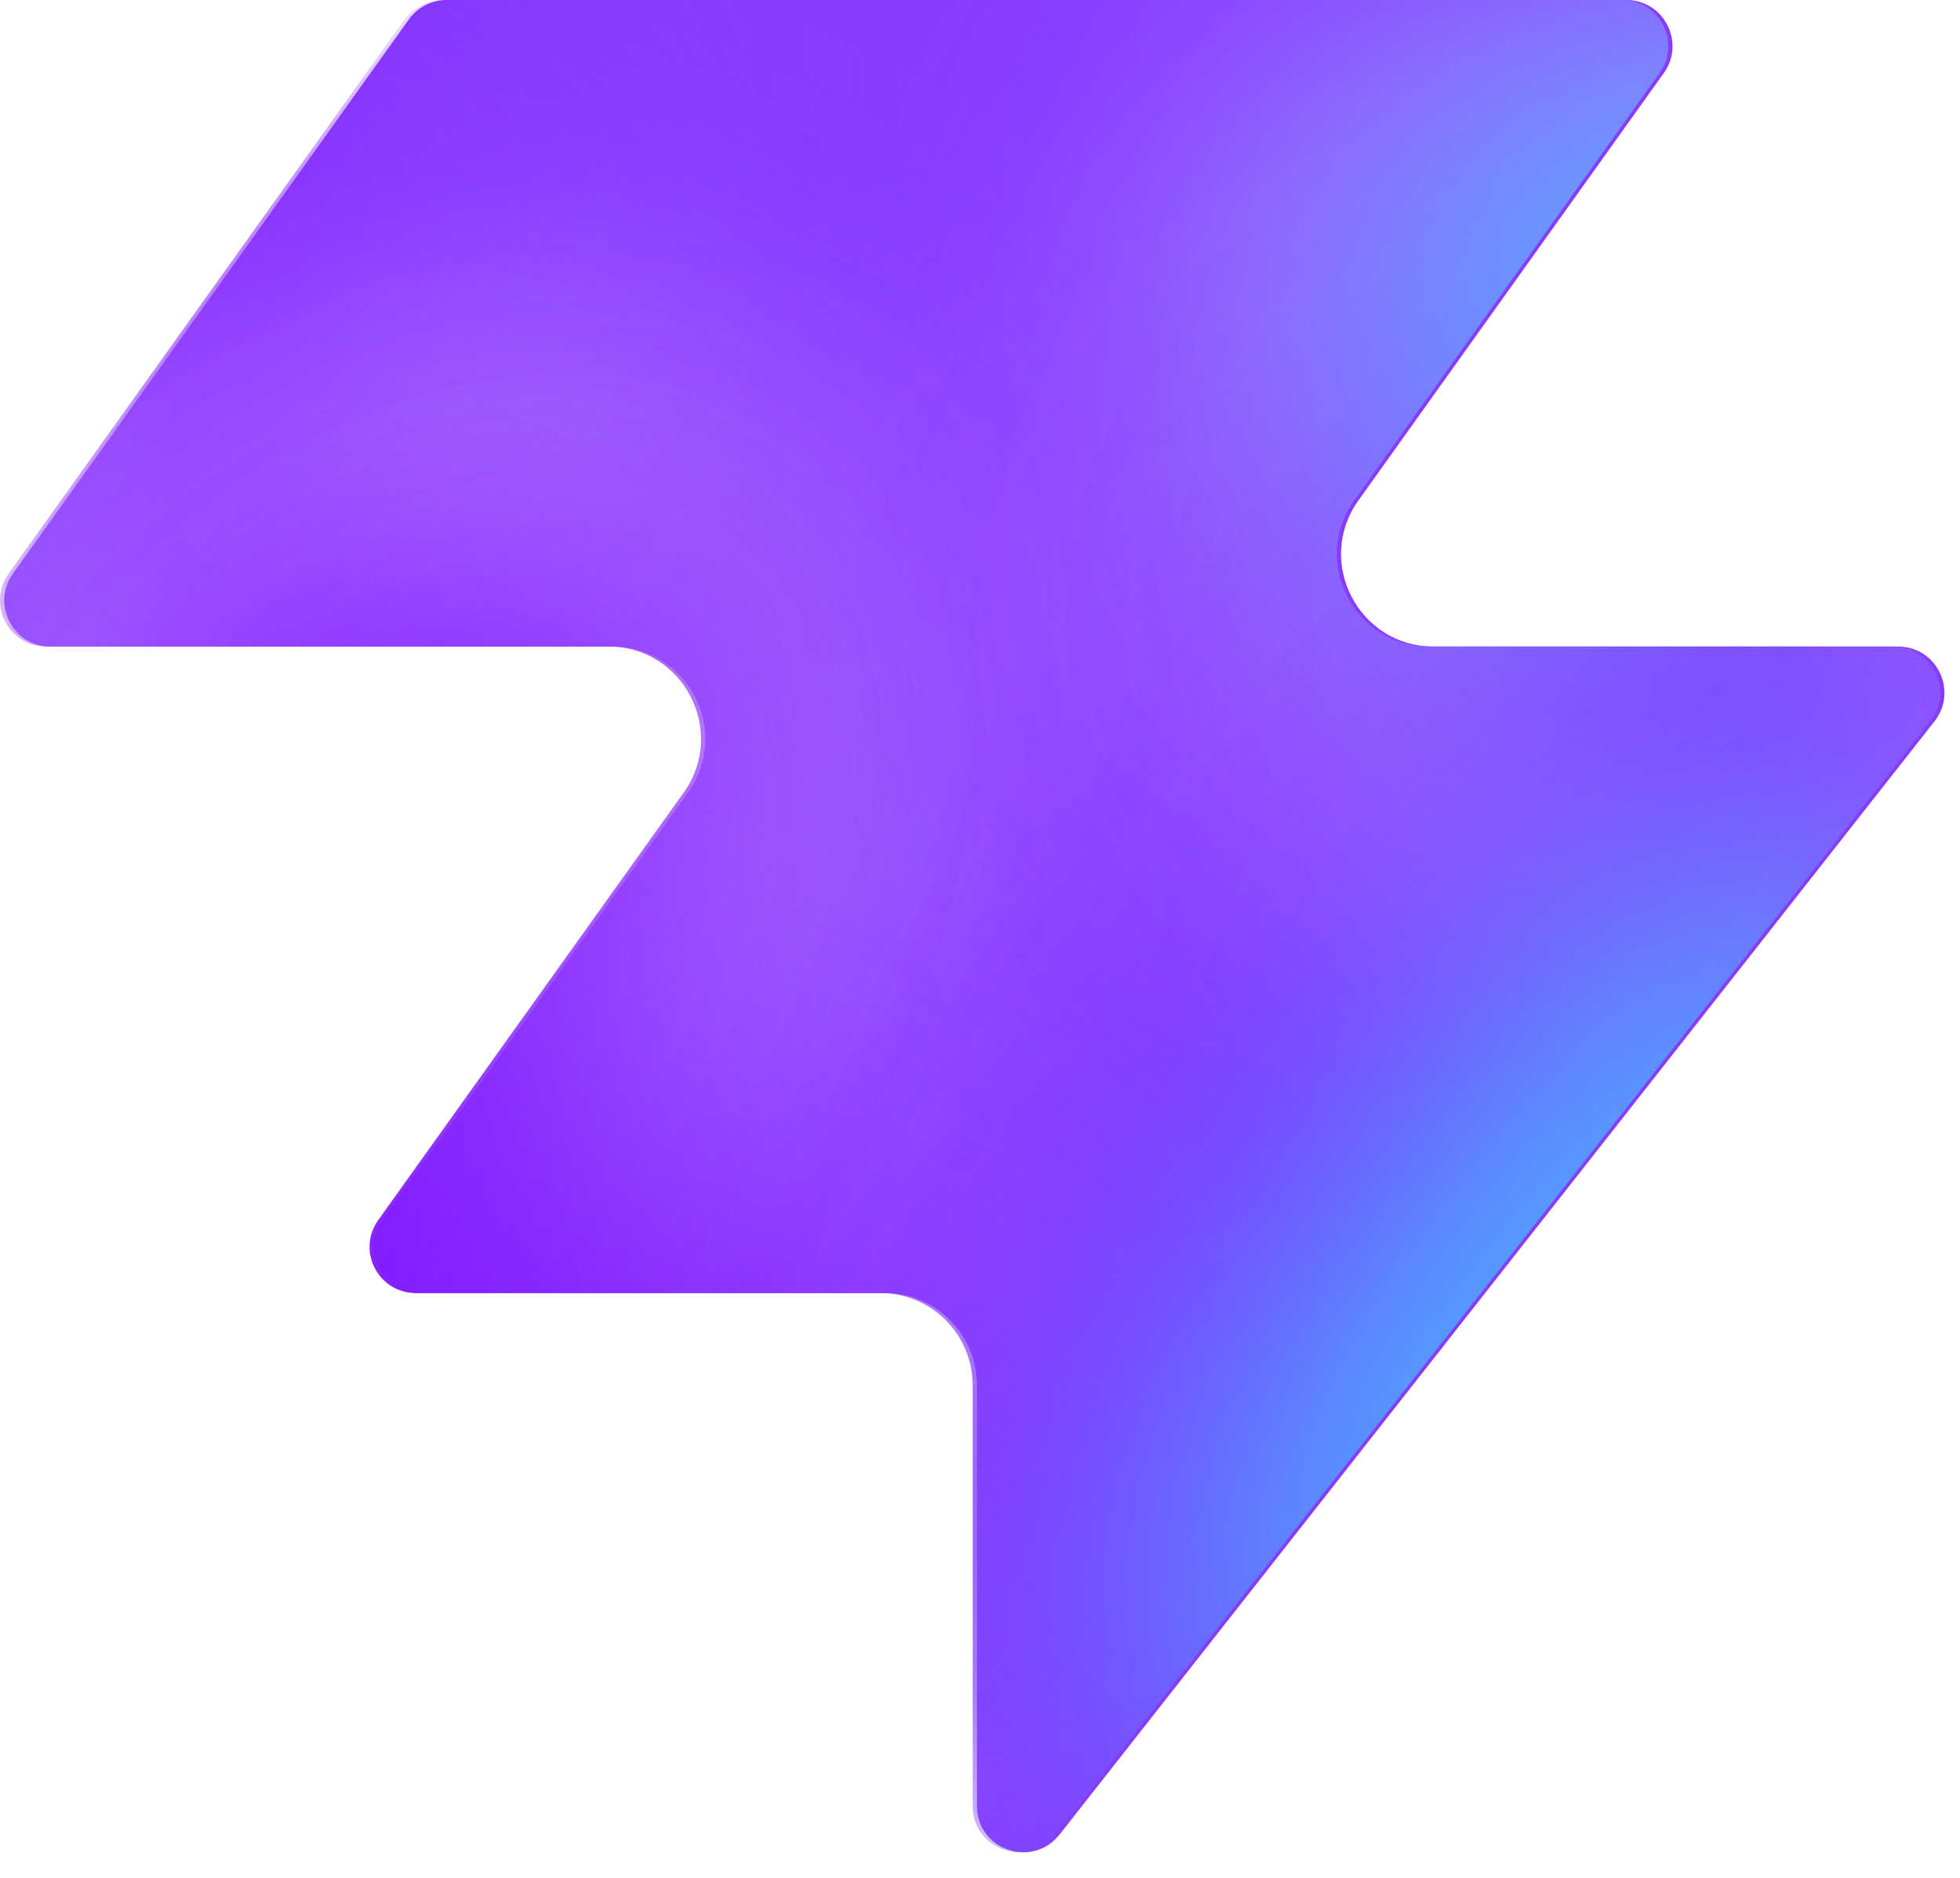
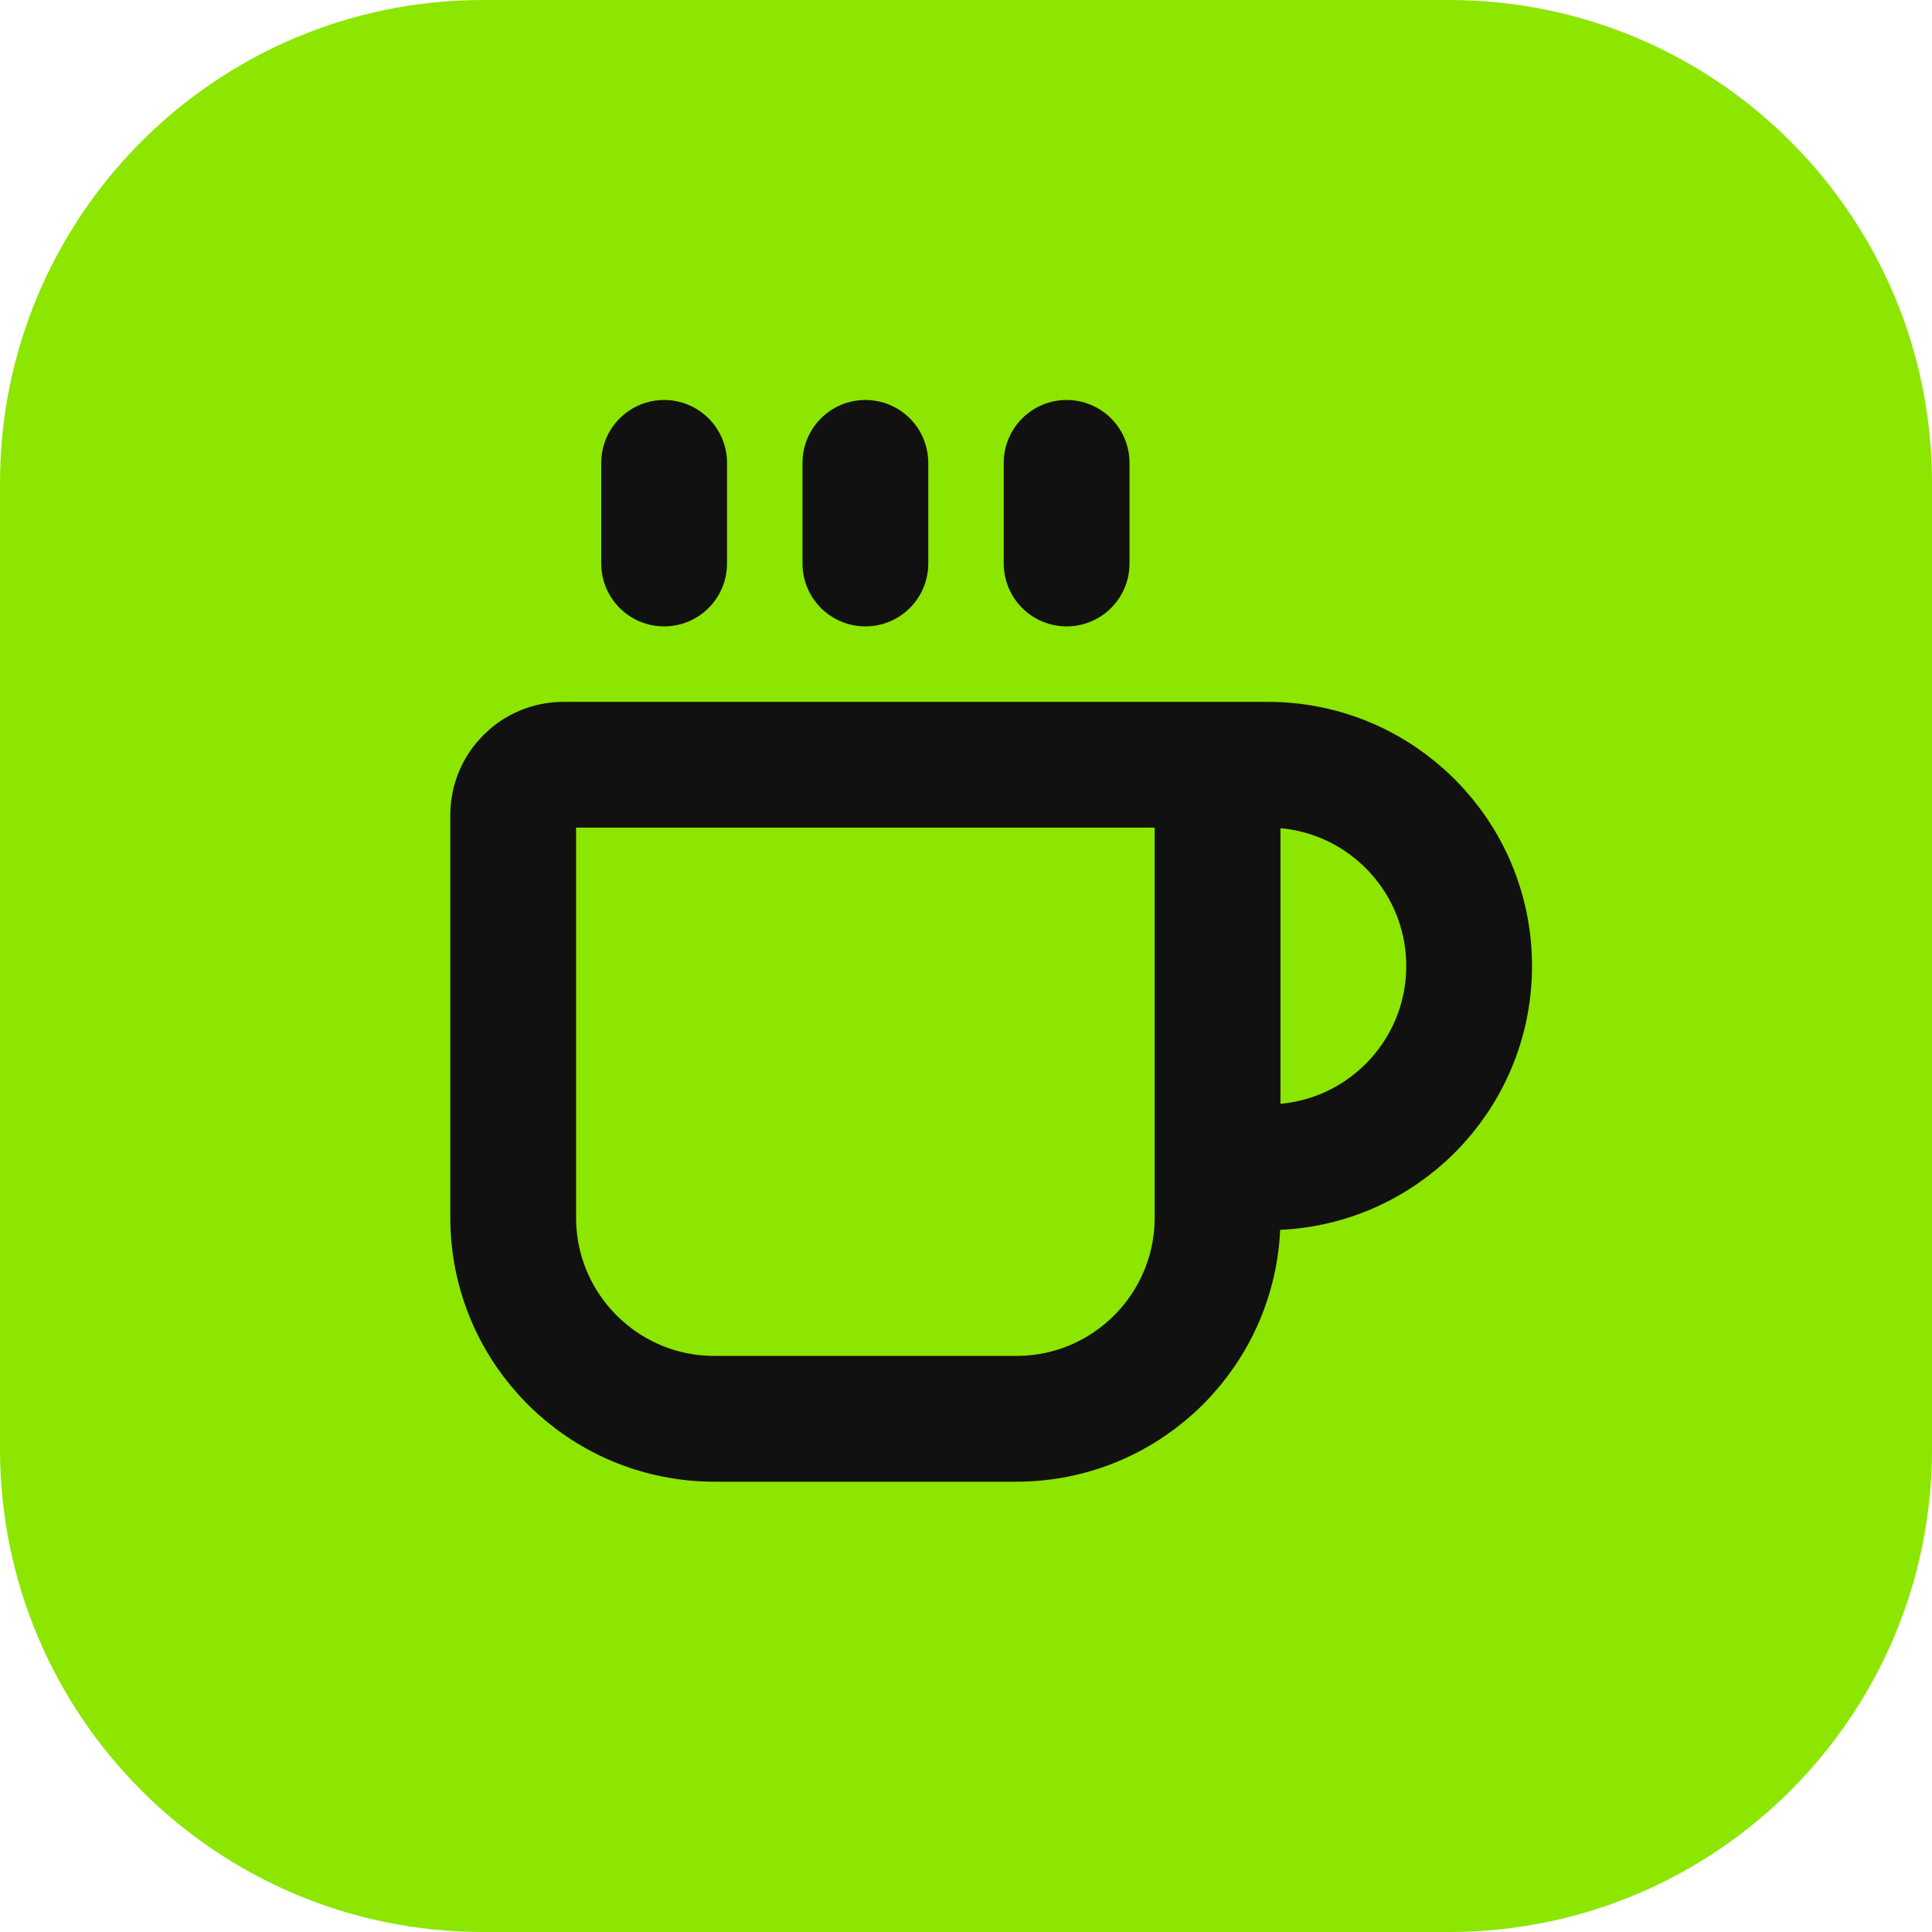
- <svg xmlns="http://www.w3.org/2000/svg" width="48" height="46" fill="none" viewBox="0 0 48 46">
-   <path fill="#863bff" d="M25.946 44.938c-.664.845-2.021.375-2.021-.698V33.937a2.26 2.26 0 0 0-2.262-2.262H10.287c-.92 0-1.456-1.04-.92-1.788l7.48-10.471c1.07-1.497 0-3.578-1.842-3.578H1.237c-.92 0-1.456-1.04-.92-1.788L10.013.474c.214-.297.556-.474.92-.474h28.894c.92 0 1.456 1.04.92 1.788l-7.48 10.471c-1.07 1.498 0 3.579 1.842 3.579h11.377c.943 0 1.473 1.088.89 1.83L25.947 44.94z" style="fill:#863bff;fill:color(display-p3 .525 .23 1);fill-opacity:1" />
-   <mask id="a" width="48" height="46" x="0" y="0" maskUnits="userSpaceOnUse" style="mask-type:alpha">
-     <path fill="#000" d="M25.842 44.938c-.664.844-2.021.375-2.021-.698V33.937a2.26 2.26 0 0 0-2.262-2.262H10.183c-.92 0-1.456-1.04-.92-1.788l7.48-10.471c1.07-1.498 0-3.579-1.842-3.579H1.133c-.92 0-1.456-1.04-.92-1.787L9.91.473c.214-.297.556-.474.92-.474h28.894c.92 0 1.456 1.04.92 1.788l-7.48 10.471c-1.07 1.498 0 3.578 1.842 3.578h11.377c.943 0 1.473 1.088.89 1.832L25.843 44.94z" style="fill:#000;fill-opacity:1" />
-   </mask>
-   <g mask="url(#a)">
-     <g filter="url(#b)">
-       <ellipse cx="5.508" cy="14.704" fill="#ede6ff" rx="5.508" ry="14.704" style="fill:#ede6ff;fill:color(display-p3 .927 .903 1);fill-opacity:1" transform="matrix(.00324 1 1 -.00324 -4.47 31.516)" />
-     </g>
-     <g filter="url(#c)">
-       <ellipse cx="10.399" cy="29.851" fill="#ede6ff" rx="10.399" ry="29.851" style="fill:#ede6ff;fill:color(display-p3 .927 .903 1);fill-opacity:1" transform="matrix(.00324 1 1 -.00324 -39.328 7.883)" />
-     </g>
-     <g filter="url(#d)">
-       <ellipse cx="5.508" cy="30.487" fill="#7e14ff" rx="5.508" ry="30.487" style="fill:#7e14ff;fill:color(display-p3 .492 .077 1);fill-opacity:1" transform="rotate(89.814 -25.913 -14.639)scale(1 -1)" />
-     </g>
-     <g filter="url(#e)">
-       <ellipse cx="5.508" cy="30.599" fill="#7e14ff" rx="5.508" ry="30.599" style="fill:#7e14ff;fill:color(display-p3 .492 .077 1);fill-opacity:1" transform="rotate(89.814 -32.644 -3.334)scale(1 -1)" />
-     </g>
-     <g filter="url(#f)">
-       <ellipse cx="5.508" cy="30.599" fill="#7e14ff" rx="5.508" ry="30.599" style="fill:#7e14ff;fill:color(display-p3 .492 .077 1);fill-opacity:1" transform="matrix(.00324 1 1 -.00324 -34.34 30.47)" />
-     </g>
-     <g filter="url(#g)">
-       <ellipse cx="14.072" cy="22.078" fill="#ede6ff" rx="14.072" ry="22.078" style="fill:#ede6ff;fill:color(display-p3 .927 .903 1);fill-opacity:1" transform="rotate(93.35 24.506 48.493)scale(-1 1)" />
-     </g>
-     <g filter="url(#h)">
-       <ellipse cx="3.47" cy="21.501" fill="#7e14ff" rx="3.47" ry="21.501" style="fill:#7e14ff;fill:color(display-p3 .492 .077 1);fill-opacity:1" transform="rotate(89.009 28.708 47.59)scale(-1 1)" />
-     </g>
-     <g filter="url(#i)">
-       <ellipse cx="3.47" cy="21.501" fill="#7e14ff" rx="3.47" ry="21.501" style="fill:#7e14ff;fill:color(display-p3 .492 .077 1);fill-opacity:1" transform="rotate(89.009 28.708 47.59)scale(-1 1)" />
-     </g>
-     <g filter="url(#j)">
-       <ellipse cx=".387" cy="8.972" fill="#7e14ff" rx="4.407" ry="29.108" style="fill:#7e14ff;fill:color(display-p3 .492 .077 1);fill-opacity:1" transform="rotate(39.51 .387 8.972)" />
-     </g>
-     <g filter="url(#k)">
-       <ellipse cx="47.523" cy="-6.092" fill="#7e14ff" rx="4.407" ry="29.108" style="fill:#7e14ff;fill:color(display-p3 .492 .077 1);fill-opacity:1" transform="rotate(37.892 47.523 -6.092)" />
-     </g>
-     <g filter="url(#l)">
-       <ellipse cx="41.412" cy="6.333" fill="#47bfff" rx="5.971" ry="9.665" style="fill:#47bfff;fill:color(display-p3 .28 .748 1);fill-opacity:1" transform="rotate(37.892 41.412 6.333)" />
-     </g>
-     <g filter="url(#m)">
-       <ellipse cx="-1.879" cy="38.332" fill="#7e14ff" rx="4.407" ry="29.108" style="fill:#7e14ff;fill:color(display-p3 .492 .077 1);fill-opacity:1" transform="rotate(37.892 -1.88 38.332)" />
-     </g>
-     <g filter="url(#n)">
-       <ellipse cx="-1.879" cy="38.332" fill="#7e14ff" rx="4.407" ry="29.108" style="fill:#7e14ff;fill:color(display-p3 .492 .077 1);fill-opacity:1" transform="rotate(37.892 -1.88 38.332)" />
-     </g>
-     <g filter="url(#o)">
-       <ellipse cx="35.651" cy="29.907" fill="#7e14ff" rx="4.407" ry="29.108" style="fill:#7e14ff;fill:color(display-p3 .492 .077 1);fill-opacity:1" transform="rotate(37.892 35.651 29.907)" />
-     </g>
-     <g filter="url(#p)">
-       <ellipse cx="38.418" cy="32.4" fill="#47bfff" rx="5.971" ry="15.297" style="fill:#47bfff;fill:color(display-p3 .28 .748 1);fill-opacity:1" transform="rotate(37.892 38.418 32.4)" />
-     </g>
+ <svg xmlns="http://www.w3.org/2000/svg" viewBox="0 0 48 48">
+   <rect width="48" height="48" rx="12" fill="#8CE600" />
+   <g transform="translate(9,9) scale(1.25)" fill="none" stroke="#111111" stroke-width="2.5" stroke-linecap="round" stroke-linejoin="round">
+     <path d="M10 2v2" />
+     <path d="M14 2v2" />
+     <path d="M16 8a1 1 0 0 1 1 1v8a4 4 0 0 1-4 4H7a4 4 0 0 1-4-4V9a1 1 0 0 1 1-1h14a4 4 0 1 1 0 8h-1" />
+     <path d="M6 2v2" />
  </g>
-   <defs>
-     <filter id="b" width="60.045" height="41.654" x="-19.77" y="16.149" color-interpolation-filters="sRGB" filterUnits="userSpaceOnUse">
-       <feFlood flood-opacity="0" result="BackgroundImageFix" />
-       <feBlend in="SourceGraphic" in2="BackgroundImageFix" result="shape" />
-       <feGaussianBlur result="effect1_foregroundBlur_2002_17158" stdDeviation="7.659" />
-     </filter>
-     <filter id="c" width="90.34" height="51.437" x="-54.613" y="-7.533" color-interpolation-filters="sRGB" filterUnits="userSpaceOnUse">
-       <feFlood flood-opacity="0" result="BackgroundImageFix" />
-       <feBlend in="SourceGraphic" in2="BackgroundImageFix" result="shape" />
-       <feGaussianBlur result="effect1_foregroundBlur_2002_17158" stdDeviation="7.659" />
-     </filter>
-     <filter id="d" width="79.355" height="29.4" x="-49.64" y="2.03" color-interpolation-filters="sRGB" filterUnits="userSpaceOnUse">
-       <feFlood flood-opacity="0" result="BackgroundImageFix" />
-       <feBlend in="SourceGraphic" in2="BackgroundImageFix" result="shape" />
-       <feGaussianBlur result="effect1_foregroundBlur_2002_17158" stdDeviation="4.596" />
-     </filter>
-     <filter id="e" width="79.579" height="29.4" x="-45.045" y="20.029" color-interpolation-filters="sRGB" filterUnits="userSpaceOnUse">
-       <feFlood flood-opacity="0" result="BackgroundImageFix" />
-       <feBlend in="SourceGraphic" in2="BackgroundImageFix" result="shape" />
-       <feGaussianBlur result="effect1_foregroundBlur_2002_17158" stdDeviation="4.596" />
-     </filter>
-     <filter id="f" width="79.579" height="29.4" x="-43.513" y="21.178" color-interpolation-filters="sRGB" filterUnits="userSpaceOnUse">
-       <feFlood flood-opacity="0" result="BackgroundImageFix" />
-       <feBlend in="SourceGraphic" in2="BackgroundImageFix" result="shape" />
-       <feGaussianBlur result="effect1_foregroundBlur_2002_17158" stdDeviation="4.596" />
-     </filter>
-     <filter id="g" width="74.749" height="58.852" x="15.756" y="-17.901" color-interpolation-filters="sRGB" filterUnits="userSpaceOnUse">
-       <feFlood flood-opacity="0" result="BackgroundImageFix" />
-       <feBlend in="SourceGraphic" in2="BackgroundImageFix" result="shape" />
-       <feGaussianBlur result="effect1_foregroundBlur_2002_17158" stdDeviation="7.659" />
-     </filter>
-     <filter id="h" width="61.377" height="25.362" x="23.548" y="2.284" color-interpolation-filters="sRGB" filterUnits="userSpaceOnUse">
-       <feFlood flood-opacity="0" result="BackgroundImageFix" />
-       <feBlend in="SourceGraphic" in2="BackgroundImageFix" result="shape" />
-       <feGaussianBlur result="effect1_foregroundBlur_2002_17158" stdDeviation="4.596" />
-     </filter>
-     <filter id="i" width="61.377" height="25.362" x="23.548" y="2.284" color-interpolation-filters="sRGB" filterUnits="userSpaceOnUse">
-       <feFlood flood-opacity="0" result="BackgroundImageFix" />
-       <feBlend in="SourceGraphic" in2="BackgroundImageFix" result="shape" />
-       <feGaussianBlur result="effect1_foregroundBlur_2002_17158" stdDeviation="4.596" />
-     </filter>
-     <filter id="j" width="56.045" height="63.649" x="-27.636" y="-22.853" color-interpolation-filters="sRGB" filterUnits="userSpaceOnUse">
-       <feFlood flood-opacity="0" result="BackgroundImageFix" />
-       <feBlend in="SourceGraphic" in2="BackgroundImageFix" result="shape" />
-       <feGaussianBlur result="effect1_foregroundBlur_2002_17158" stdDeviation="4.596" />
-     </filter>
-     <filter id="k" width="54.814" height="64.646" x="20.116" y="-38.415" color-interpolation-filters="sRGB" filterUnits="userSpaceOnUse">
-       <feFlood flood-opacity="0" result="BackgroundImageFix" />
-       <feBlend in="SourceGraphic" in2="BackgroundImageFix" result="shape" />
-       <feGaussianBlur result="effect1_foregroundBlur_2002_17158" stdDeviation="4.596" />
-     </filter>
-     <filter id="l" width="33.541" height="35.313" x="24.641" y="-11.323" color-interpolation-filters="sRGB" filterUnits="userSpaceOnUse">
-       <feFlood flood-opacity="0" result="BackgroundImageFix" />
-       <feBlend in="SourceGraphic" in2="BackgroundImageFix" result="shape" />
-       <feGaussianBlur result="effect1_foregroundBlur_2002_17158" stdDeviation="4.596" />
-     </filter>
-     <filter id="m" width="54.814" height="64.646" x="-29.286" y="6.009" color-interpolation-filters="sRGB" filterUnits="userSpaceOnUse">
-       <feFlood flood-opacity="0" result="BackgroundImageFix" />
-       <feBlend in="SourceGraphic" in2="BackgroundImageFix" result="shape" />
-       <feGaussianBlur result="effect1_foregroundBlur_2002_17158" stdDeviation="4.596" />
-     </filter>
-     <filter id="n" width="54.814" height="64.646" x="-29.286" y="6.009" color-interpolation-filters="sRGB" filterUnits="userSpaceOnUse">
-       <feFlood flood-opacity="0" result="BackgroundImageFix" />
-       <feBlend in="SourceGraphic" in2="BackgroundImageFix" result="shape" />
-       <feGaussianBlur result="effect1_foregroundBlur_2002_17158" stdDeviation="4.596" />
-     </filter>
-     <filter id="o" width="54.814" height="64.646" x="8.244" y="-2.416" color-interpolation-filters="sRGB" filterUnits="userSpaceOnUse">
-       <feFlood flood-opacity="0" result="BackgroundImageFix" />
-       <feBlend in="SourceGraphic" in2="BackgroundImageFix" result="shape" />
-       <feGaussianBlur result="effect1_foregroundBlur_2002_17158" stdDeviation="4.596" />
-     </filter>
-     <filter id="p" width="39.409" height="43.623" x="18.713" y="10.588" color-interpolation-filters="sRGB" filterUnits="userSpaceOnUse">
-       <feFlood flood-opacity="0" result="BackgroundImageFix" />
-       <feBlend in="SourceGraphic" in2="BackgroundImageFix" result="shape" />
-       <feGaussianBlur result="effect1_foregroundBlur_2002_17158" stdDeviation="4.596" />
-     </filter>
-   </defs>
</svg>
